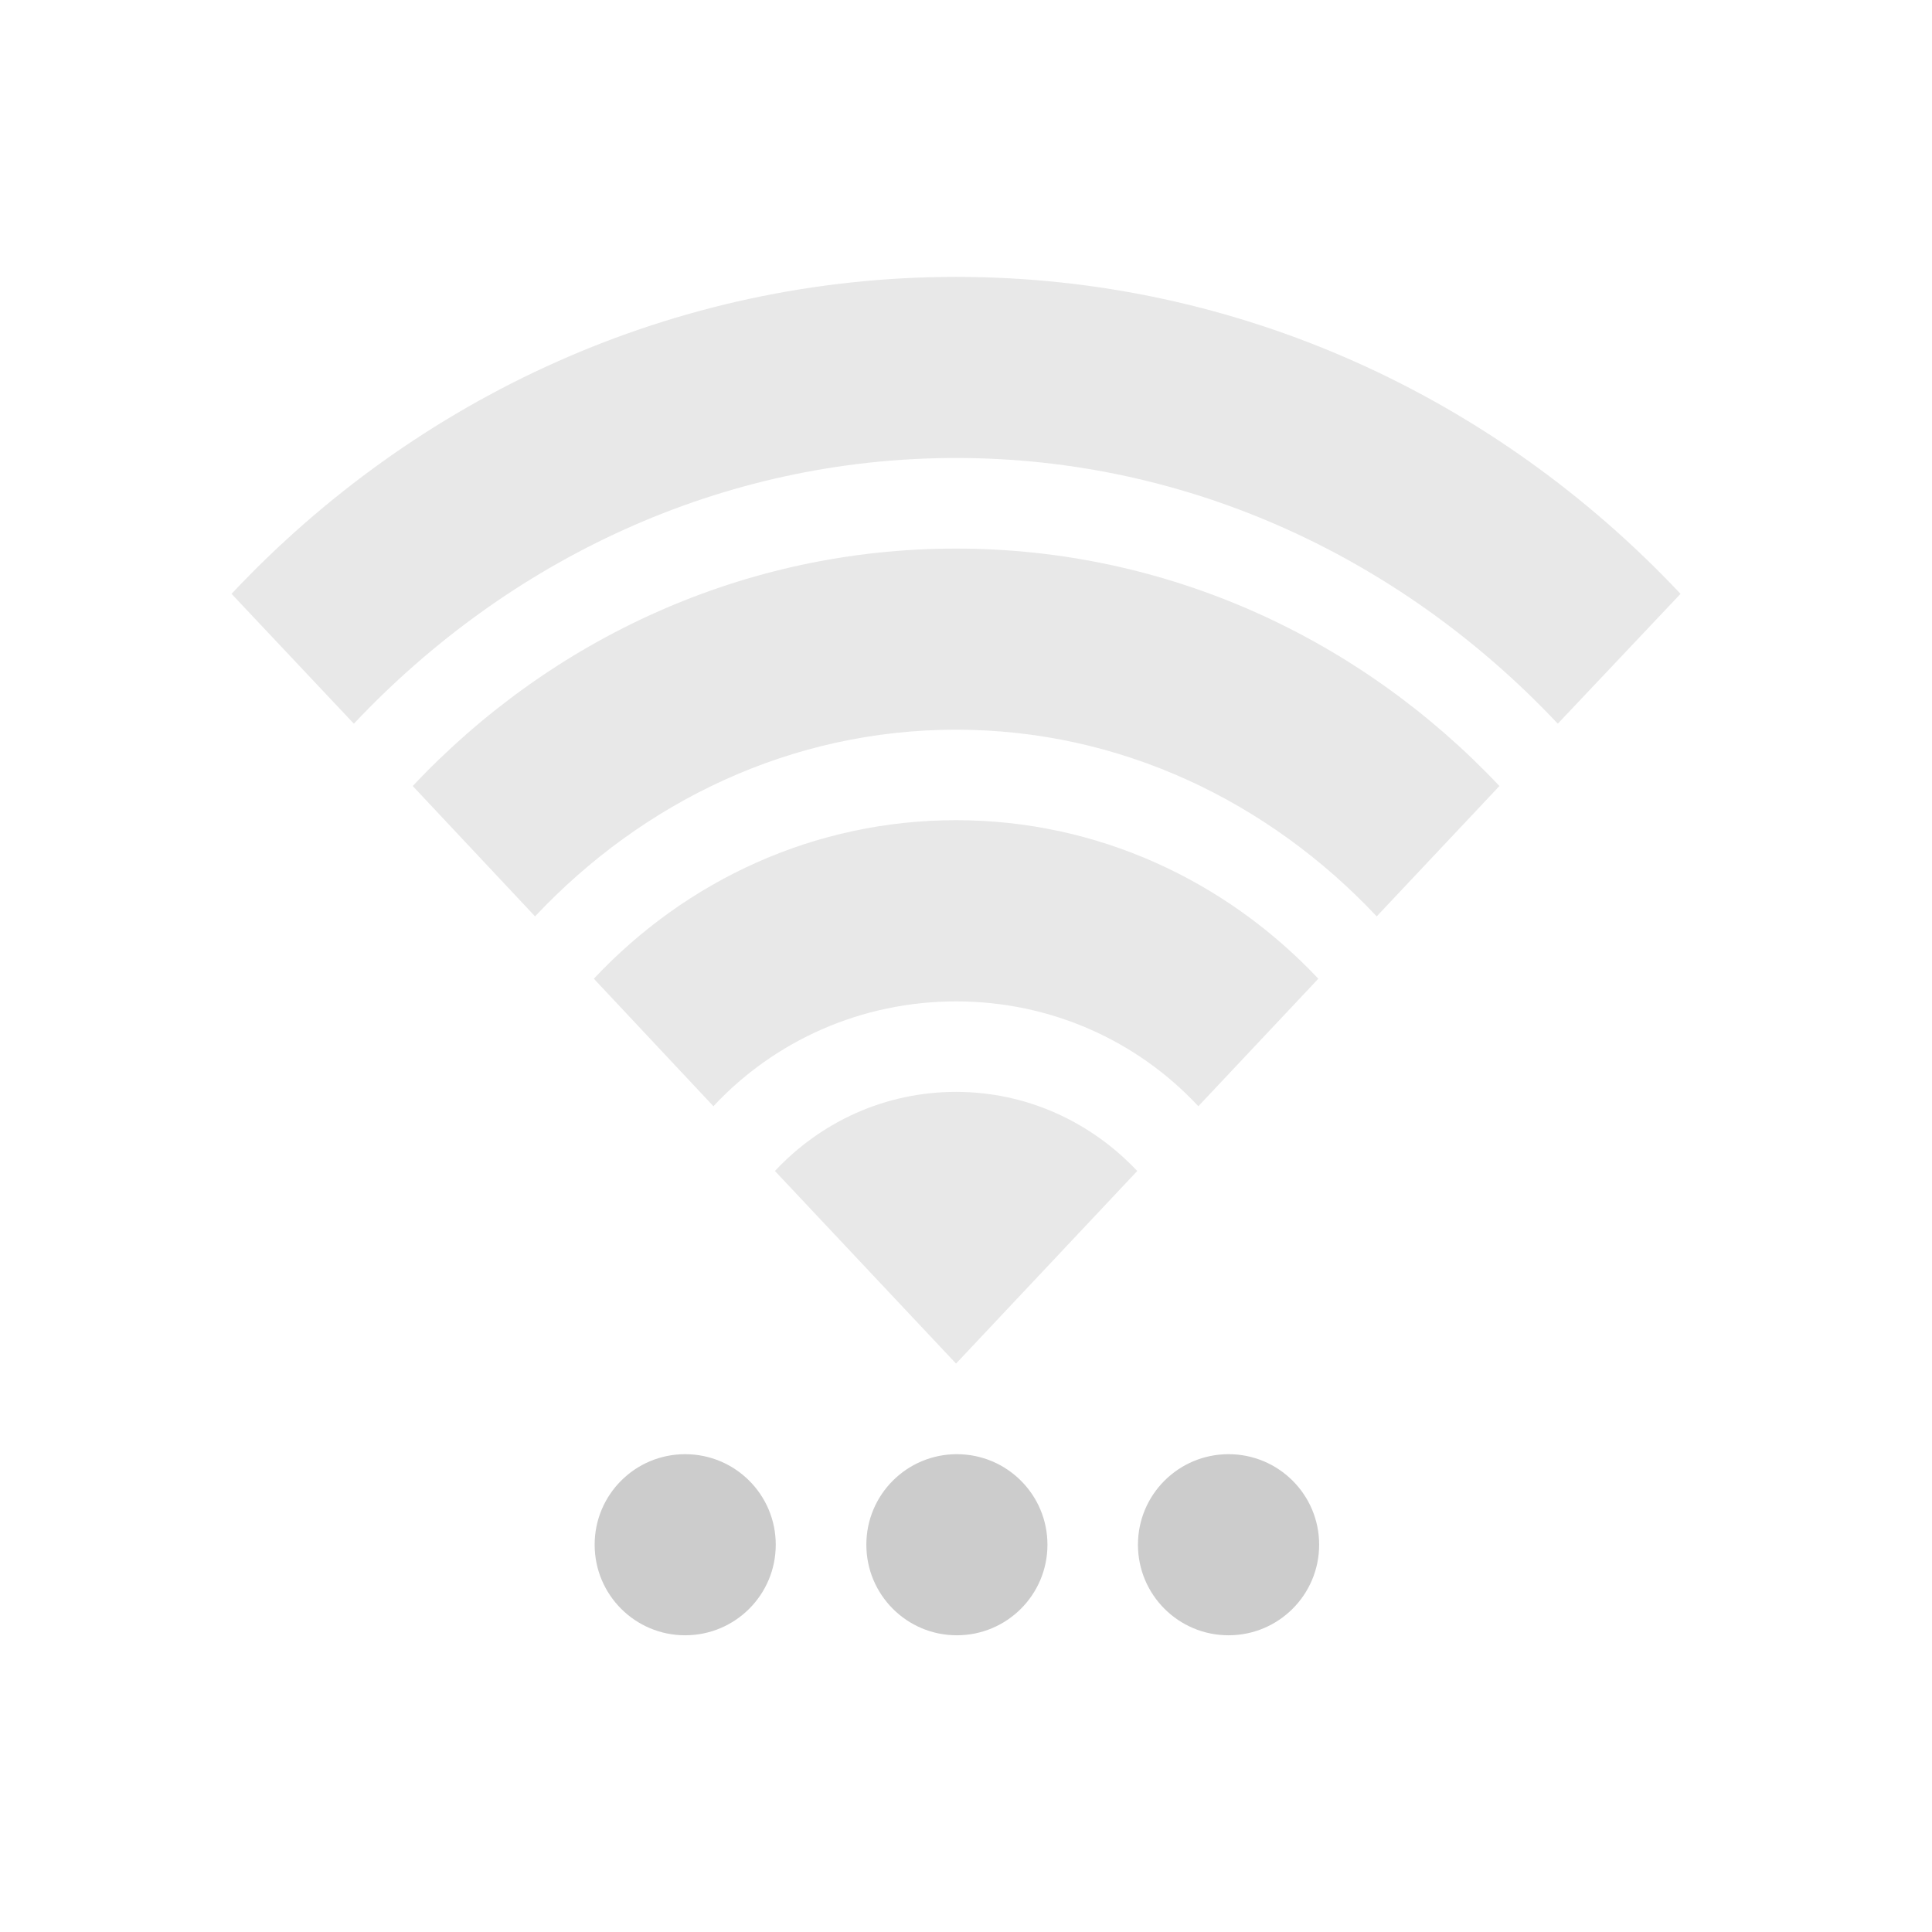
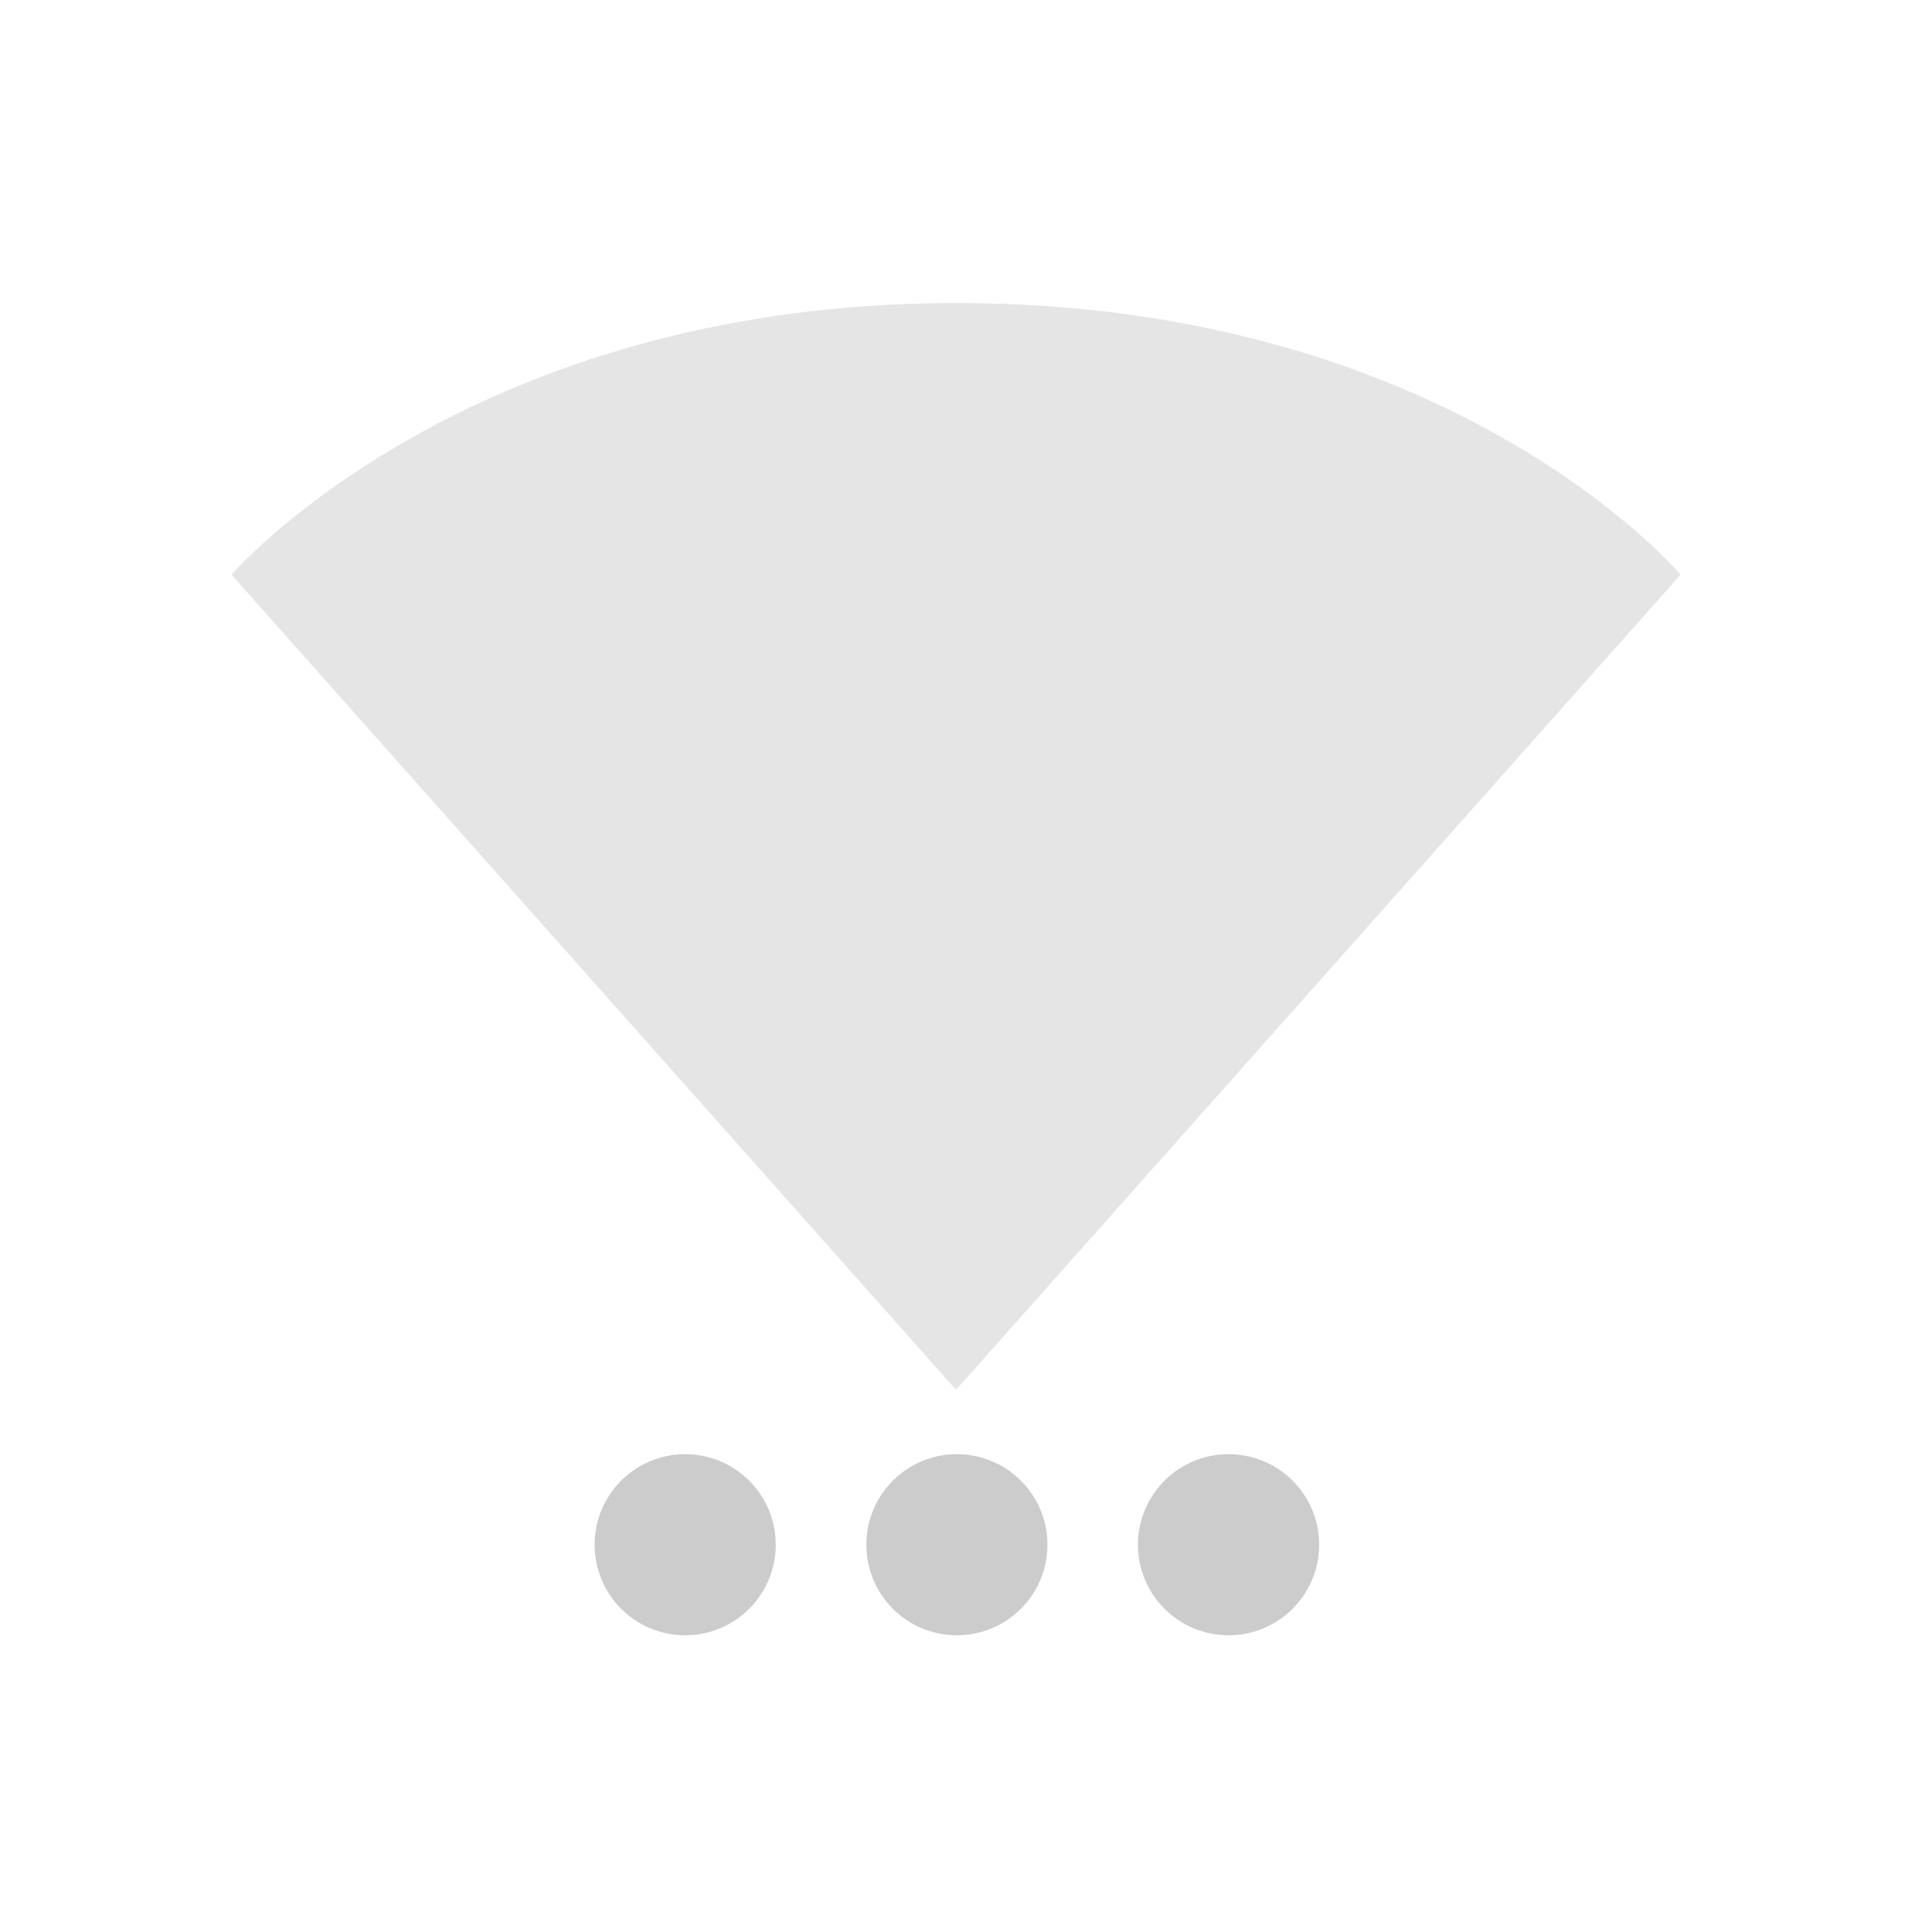
<svg xmlns="http://www.w3.org/2000/svg" width="19pt" height="19pt" viewBox="0 0 19 19" version="1.1">
  <g id="surface1">
-     <path style=" stroke:none;fill-rule:nonzero;fill:rgb(80%,80%,80%);fill-opacity:0.451;" d="M 9.402 2.723 C 6.625 2.723 4.094 3.906 2.277 5.84 L 3.48 7.117 C 4.996 5.508 7.086 4.504 9.402 4.504 C 11.715 4.504 13.805 5.508 15.32 7.117 L 16.527 5.84 C 14.707 3.906 12.18 2.723 9.402 2.723 Z M 9.402 5.395 C 7.316 5.395 5.422 6.281 4.059 7.73 L 5.262 9.012 C 6.324 7.883 7.781 7.176 9.402 7.176 C 11.02 7.176 12.477 7.883 13.539 9.012 L 14.746 7.73 C 13.379 6.281 11.484 5.395 9.402 5.395 Z M 9.402 8.066 C 8.012 8.066 6.75 8.656 5.84 9.625 L 7.016 10.879 C 7.621 10.23 8.477 9.848 9.402 9.848 C 10.328 9.848 11.18 10.23 11.785 10.879 L 12.965 9.625 C 12.051 8.656 10.789 8.066 9.402 8.066 Z M 9.402 10.738 C 8.707 10.738 8.074 11.031 7.621 11.516 L 9.402 13.41 L 11.184 11.516 C 10.727 11.031 10.094 10.738 9.402 10.738 Z M 9.402 10.738 " />
    <path style=" stroke:none;fill-rule:nonzero;fill:rgb(80%,80%,80%);fill-opacity:1;" d="M 12.973 15.191 C 12.973 15.684 12.574 16.082 12.082 16.082 C 11.59 16.082 11.191 15.684 11.191 15.191 C 11.191 14.699 11.59 14.301 12.082 14.301 C 12.574 14.301 12.973 14.699 12.973 15.191 Z M 12.973 15.191 " />
    <path style=" stroke:none;fill-rule:nonzero;fill:rgb(80%,80%,80%);fill-opacity:1;" d="M 10.301 15.191 C 10.301 15.684 9.902 16.082 9.41 16.082 C 8.918 16.082 8.52 15.684 8.52 15.191 C 8.52 14.699 8.918 14.301 9.41 14.301 C 9.902 14.301 10.301 14.699 10.301 15.191 Z M 10.301 15.191 " />
    <path style=" stroke:none;fill-rule:nonzero;fill:rgb(80%,80%,80%);fill-opacity:1;" d="M 7.629 15.191 C 7.629 15.684 7.23 16.082 6.738 16.082 C 6.246 16.082 5.848 15.684 5.848 15.191 C 5.848 14.699 6.246 14.301 6.738 14.301 C 7.23 14.301 7.629 14.699 7.629 15.191 Z M 7.629 15.191 " />
+     <path style=" stroke:none;fill-rule:nonzero;fill:rgb(80%,80%,80%);fill-opacity:0.502;" d="M 9.402 2.98 C 4.574 2.98 2.277 5.652 2.277 5.652 L 9.402 13.668 L 16.527 5.652 C 16.527 5.652 14.285 2.98 9.402 2.98 Z M 9.402 2.98 " />
  </g>
</svg>
